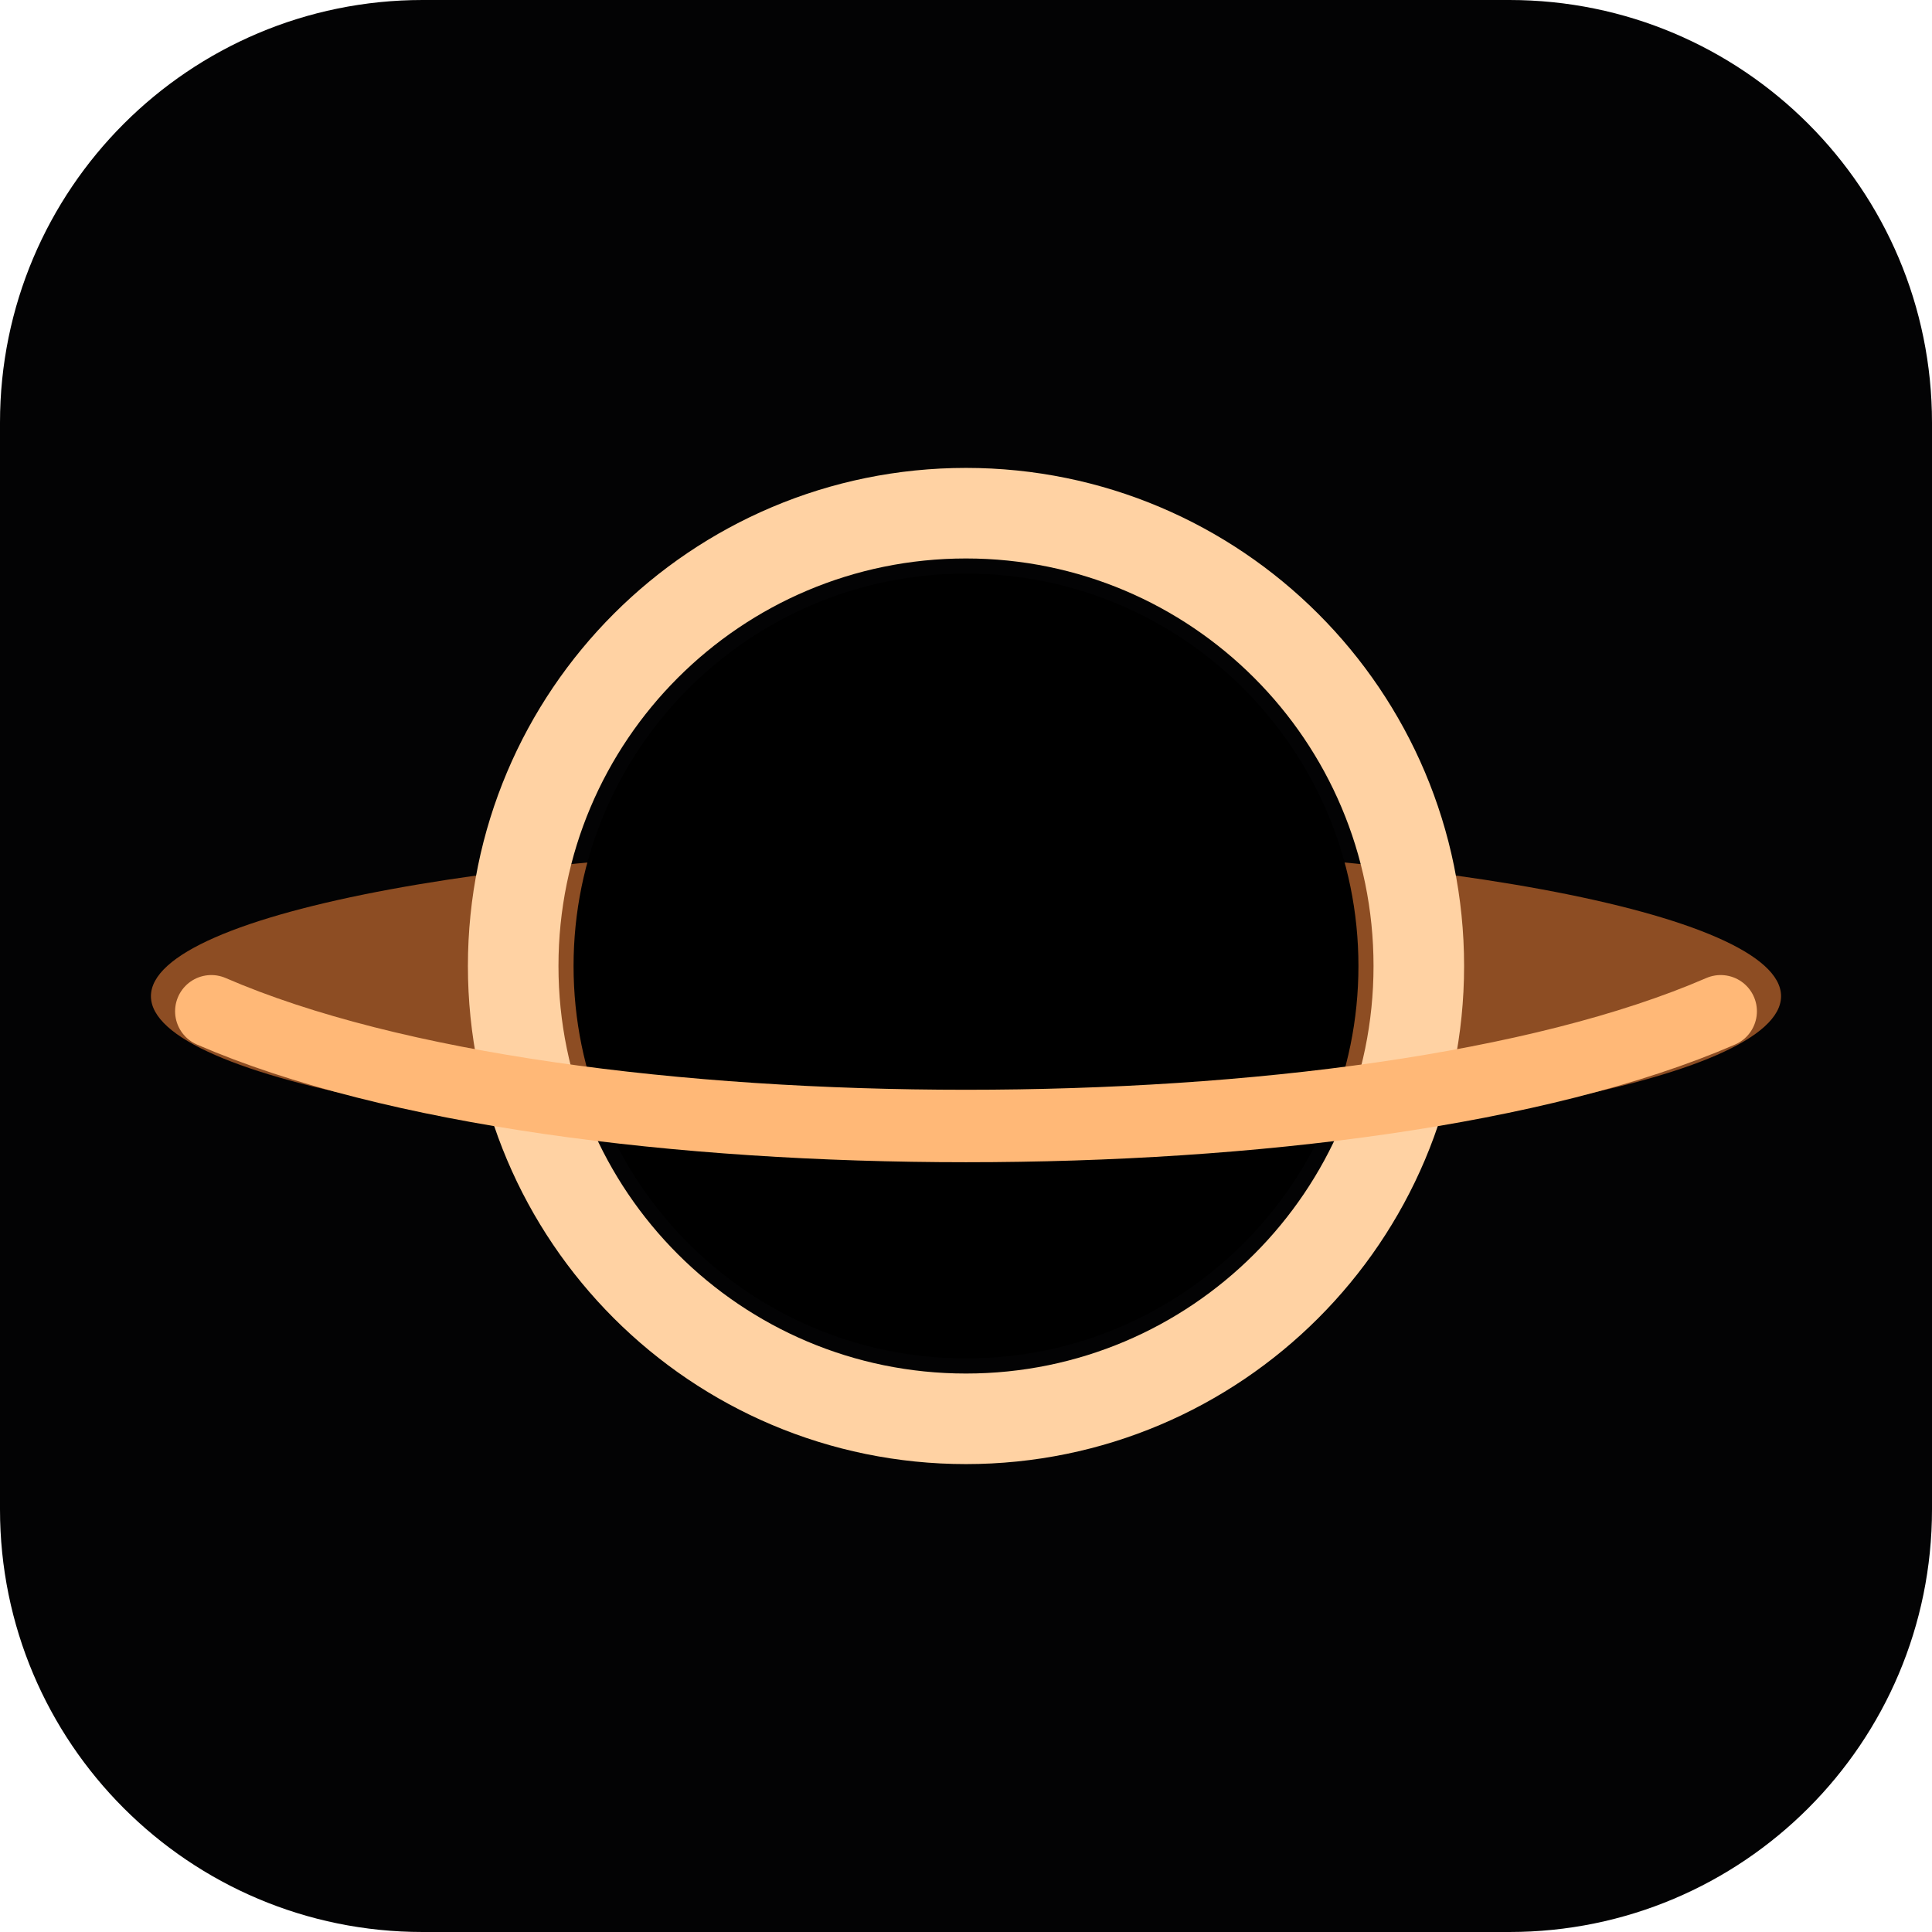
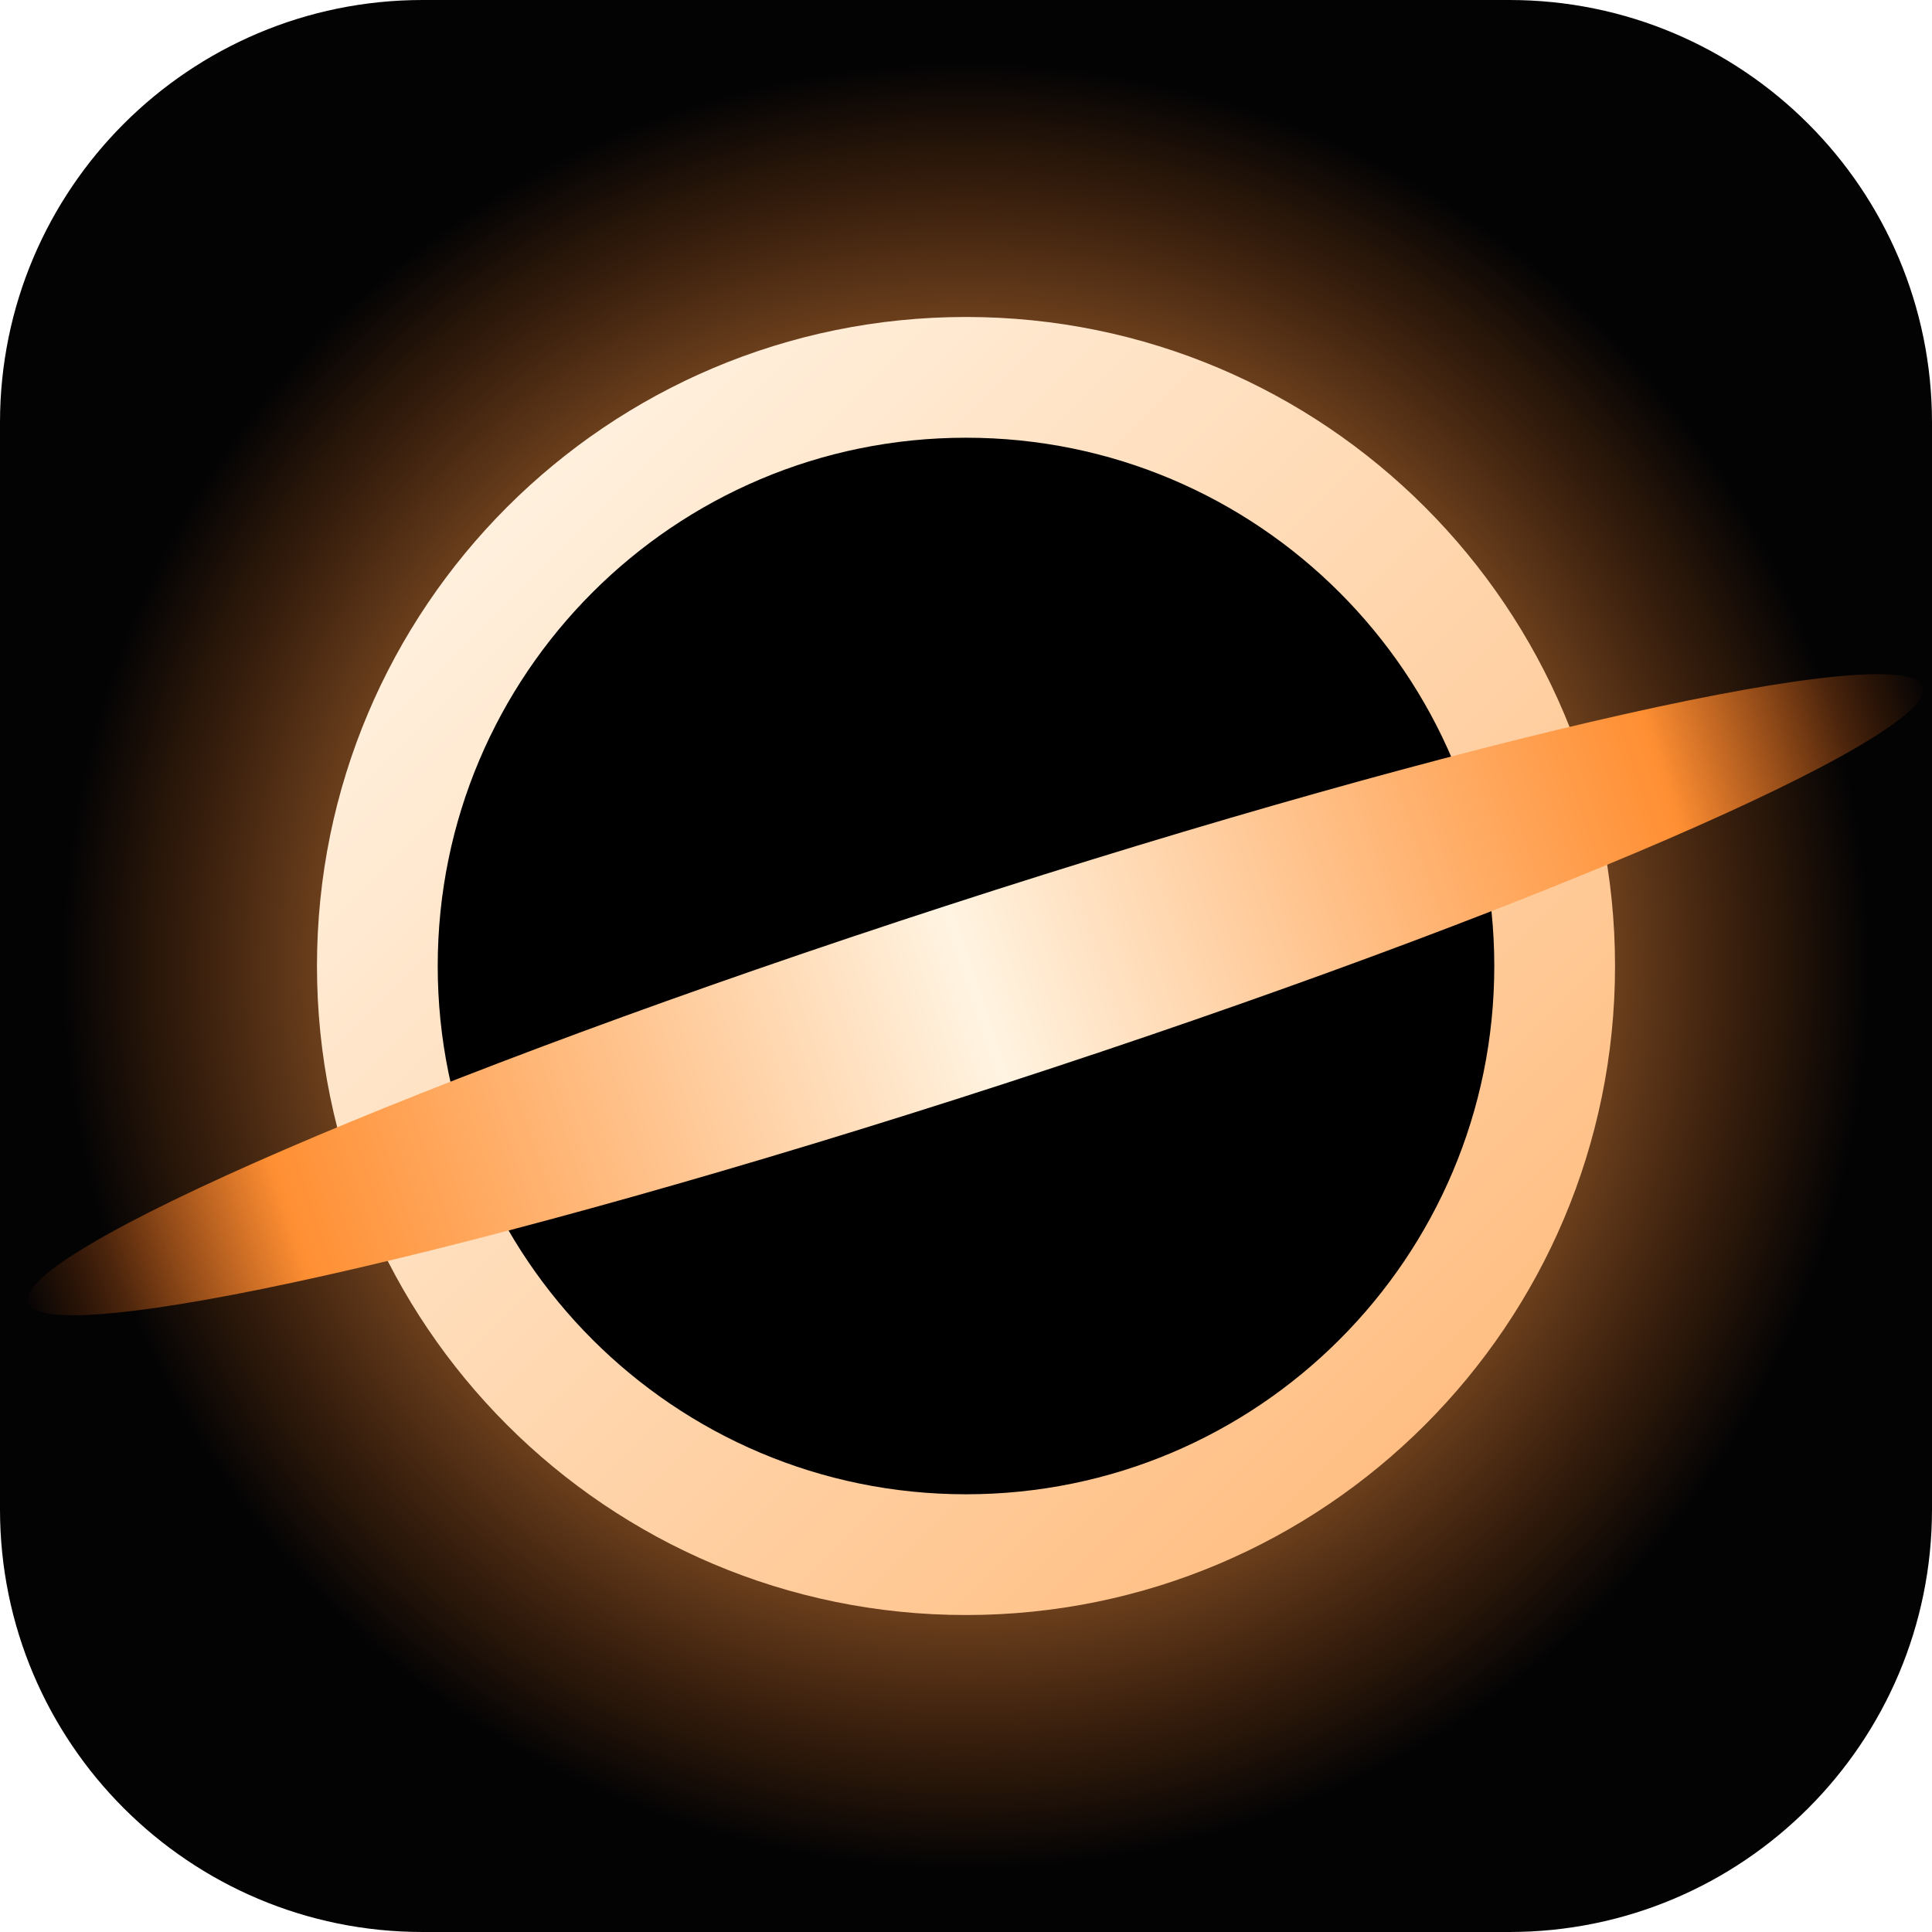
<svg xmlns="http://www.w3.org/2000/svg" viewBox="0 0 64 64">
+   <defs>
+     <radialGradient id="glow" cx="50%" cy="50%" r="50%">
+       <stop offset=".62" stop-color="#ff9d4a" stop-opacity=".55" />
+       <stop offset="1" stop-color="#ff7a1f" stop-opacity="0" />
+     </radialGradient>
+     <linearGradient id="ring" x1="0" y1="0" x2="1" y2="1">
+       <stop offset="0" stop-color="#fff7ea" />
+       <stop offset="1" stop-color="#ffb877" />
+     </linearGradient>
+     <linearGradient id="disk" x1="0" x2="1">
+       <stop offset="0" stop-color="#c2500f" stop-opacity="0" />
+       <stop offset=".14" stop-color="#ff8f33" />
+       <stop offset=".5" stop-color="#fff4e2" />
+       <stop offset=".86" stop-color="#ff8f33" />
+       <stop offset="1" stop-color="#c2500f" stop-opacity="0" />
+     </linearGradient>
+   </defs>
  <rect width="64" height="64" rx="14" fill="#030304" />
-   <ellipse cx="32" cy="33" rx="27" ry="5" fill="#ff8a3d" opacity=".55" />
-   <circle cx="32" cy="32" r="15" fill="none" stroke="#ffd2a3" stroke-width="3" />
-   <circle cx="32" cy="32" r="13" fill="#000" />
-   <path d="M7 33.5c6 2.6 15.5 3.8 25 3.8s19-1.2 25-3.8" fill="none" stroke="#ffb877" stroke-width="2.4" stroke-linecap="round" />
+   <circle cx="32" cy="32" r="30" fill="url(#glow)" />
+   <circle cx="32" cy="32" r="19.5" fill="#000" stroke="url(#ring)" stroke-width="4" />
+   <ellipse cx="32" cy="33" rx="33" ry="3.1" fill="url(#disk)" transform="rotate(-18 32 32)" />
</svg>
